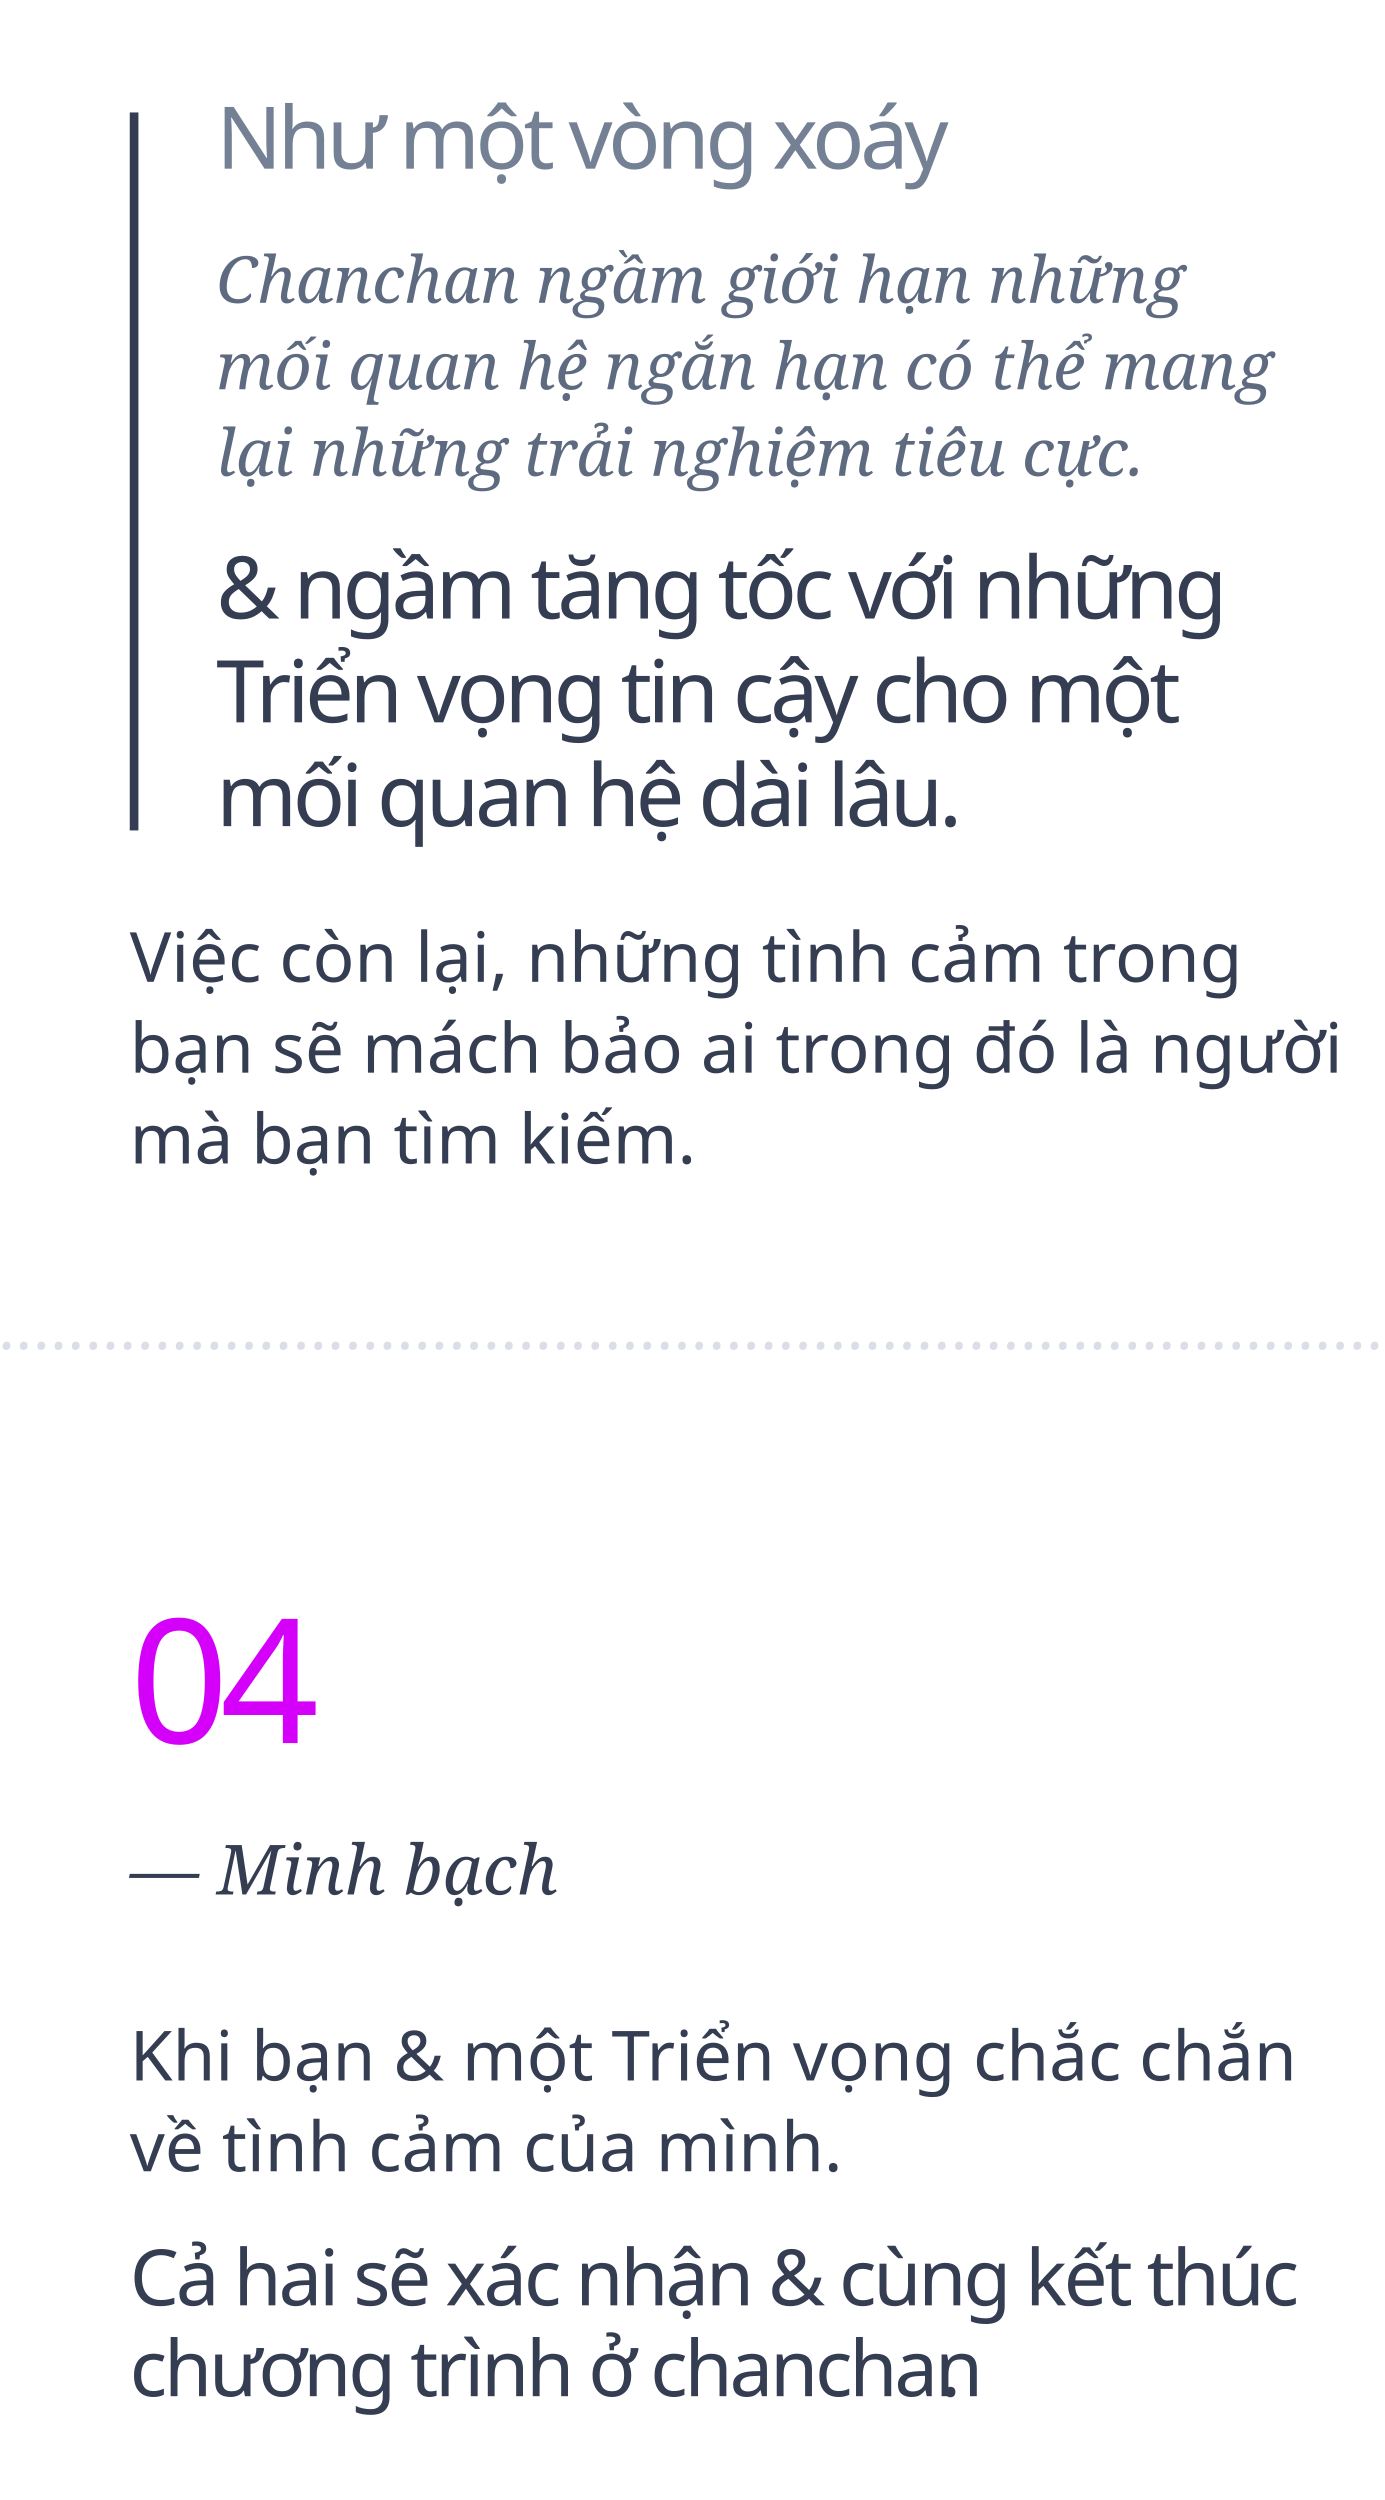
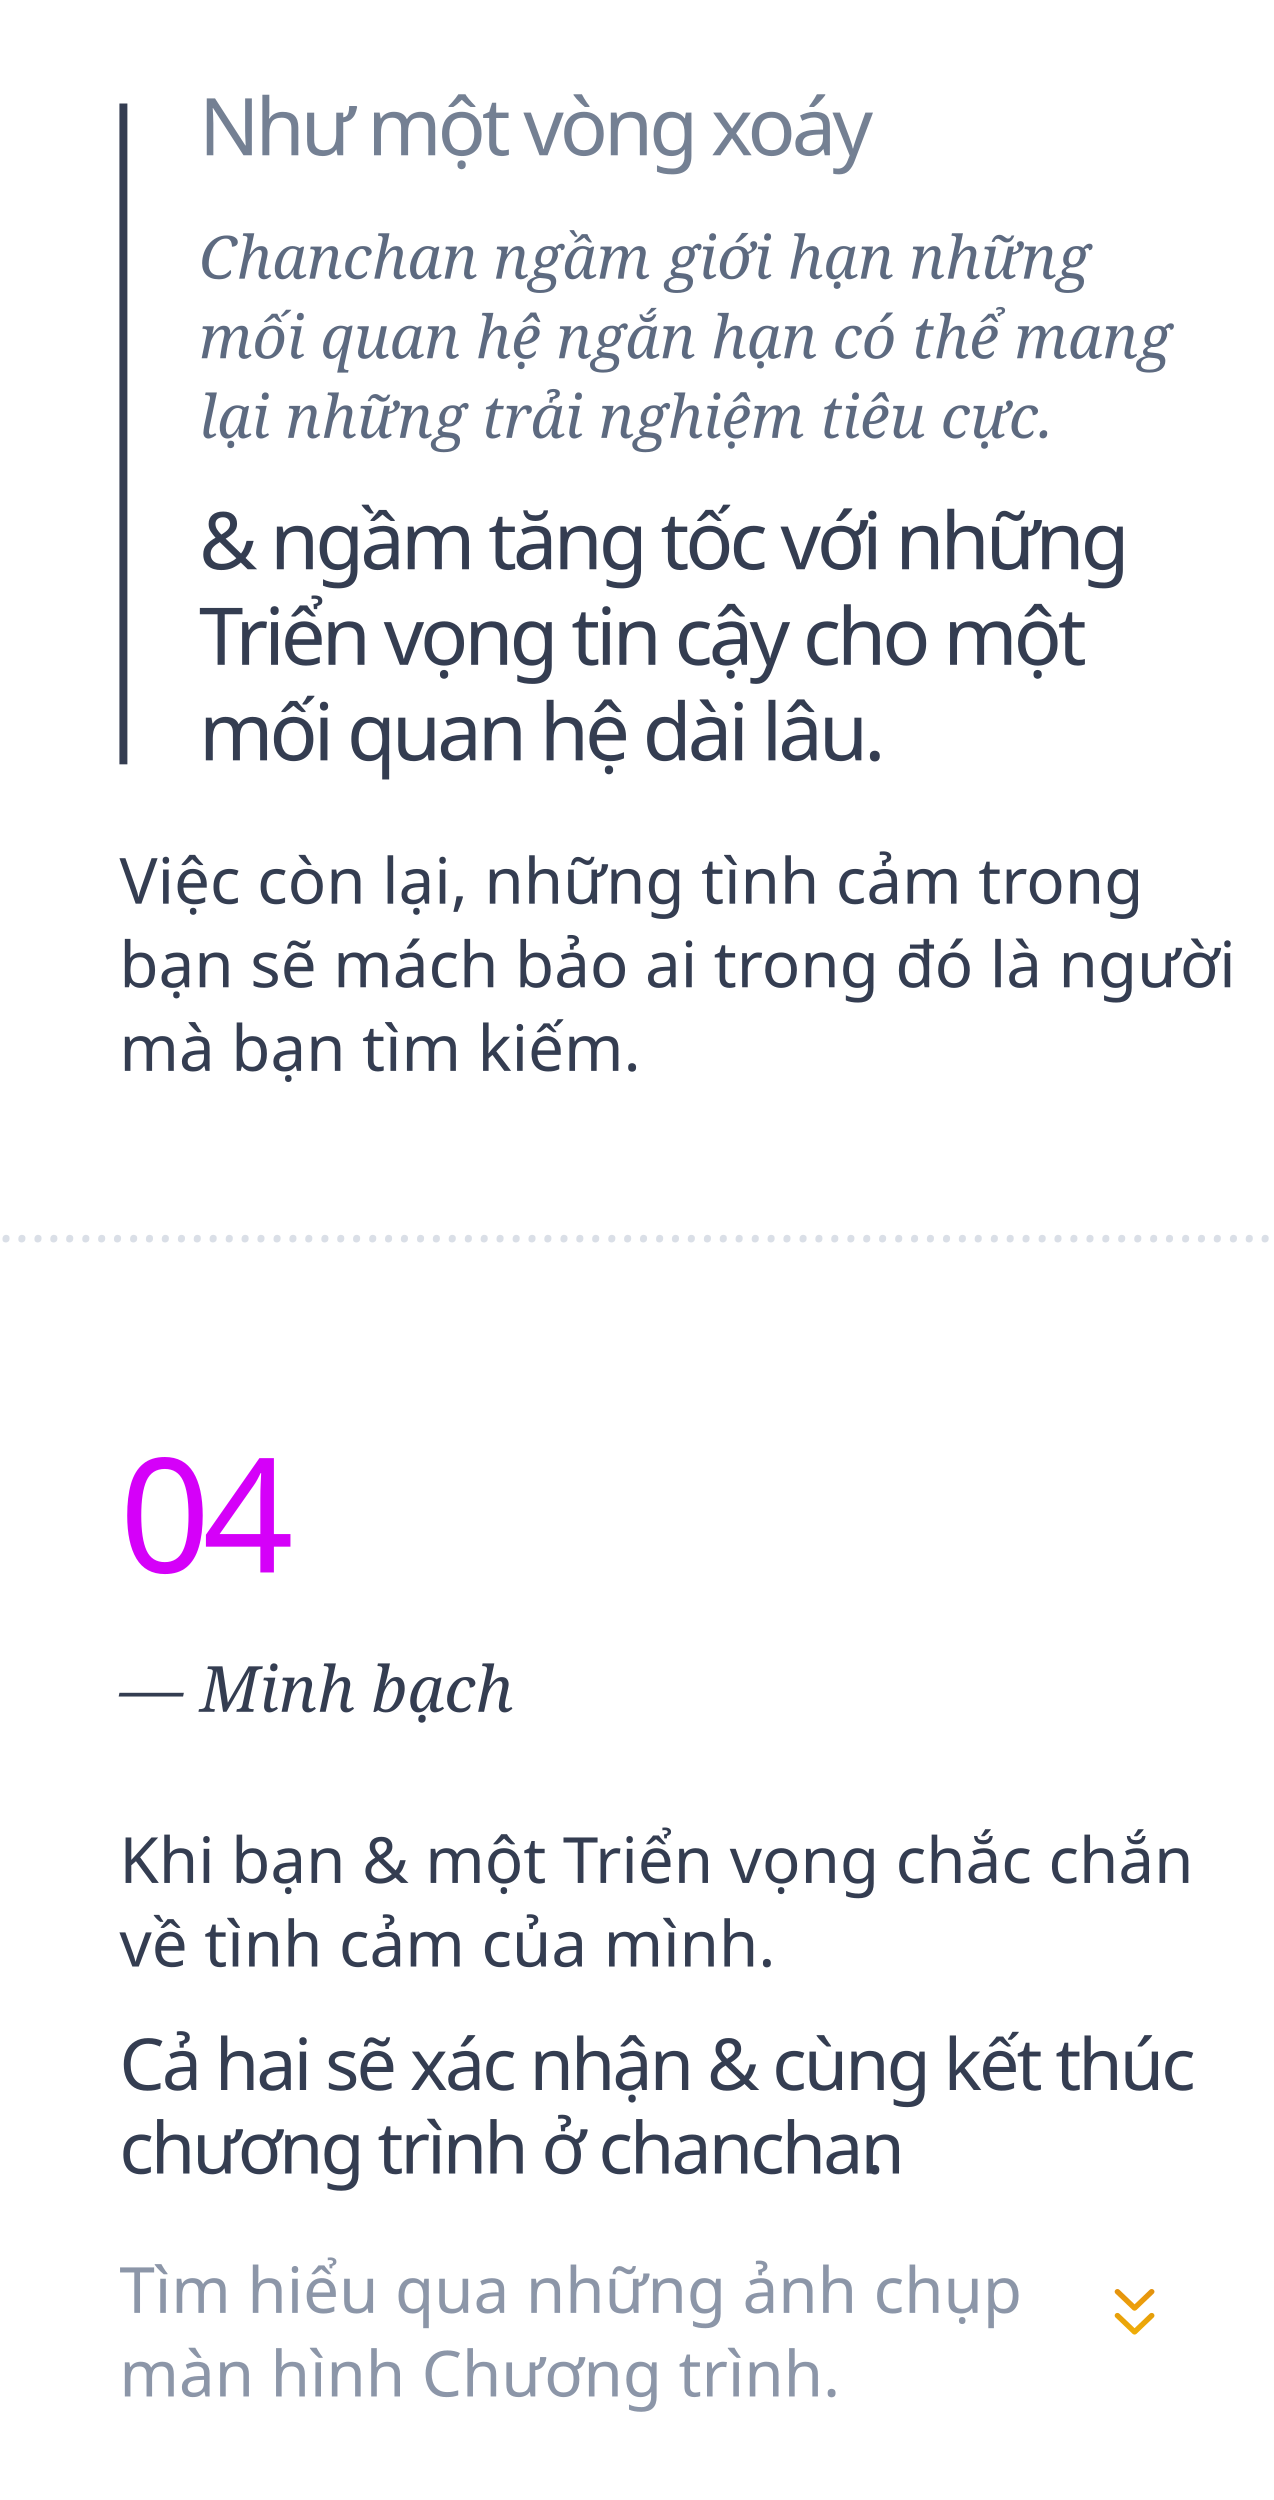
- <svg xmlns="http://www.w3.org/2000/svg" width="320px" height="578px" viewBox="0 0 320 578" version="1.1">
+ <svg xmlns="http://www.w3.org/2000/svg" xmlns:xlink="http://www.w3.org/1999/xlink" width="320px" height="628px" viewBox="0 0 320 628" version="1.1">
+   <defs>
+     <linearGradient x1="50%" y1="133.191%" x2="50%" y2="-130.897%" id="linearGradient-1">
+       <stop stop-color="#FFC107" offset="0%" />
+       <stop stop-color="#F57F17" offset="100%" />
+     </linearGradient>
+     <path d="M285,586.455 C284.821,586.455 284.642,586.389 284.505,586.258 L280.205,582.144 C279.932,581.882 279.932,581.458 280.205,581.196 C280.479,580.935 280.922,580.935 281.195,581.196 L285,584.837 L288.805,581.196 C289.078,580.935 289.521,580.935 289.795,581.196 C290.068,581.458 290.068,581.882 289.795,582.144 L285.495,586.259 C285.358,586.389 285.179,586.455 285,586.455 Z M285,580.455 C284.821,580.455 284.642,580.389 284.505,580.258 L280.205,576.144 C279.932,575.882 279.932,575.458 280.205,575.196 C280.479,574.935 280.922,574.935 281.195,575.196 L285,578.837 L288.805,575.196 C289.078,574.935 289.521,574.935 289.795,575.196 C290.068,575.458 290.068,575.882 289.795,576.144 L285.495,580.259 C285.358,580.389 285.179,580.455 285,580.455 Z" id="path-2" />
+     <filter x="-20.0%" y="-17.5%" width="140.0%" height="134.9%" filterUnits="objectBoundingBox" id="filter-3">
+       <feGaussianBlur stdDeviation="1.5" in="SourceAlpha" result="shadowBlurInner1" />
+       <feOffset dx="-1" dy="1" in="shadowBlurInner1" result="shadowOffsetInner1" />
+       <feComposite in="shadowOffsetInner1" in2="SourceAlpha" operator="arithmetic" k2="-1" k3="1" result="shadowInnerInner1" />
+       <feColorMatrix values="0 0 0 0 0   0 0 0 0 0   0 0 0 0 0  0 0 0 0.1 0" type="matrix" in="shadowInnerInner1" />
+     </filter>
+   </defs>
  <g id="nhumotvongxoay" stroke="none" stroke-width="1" fill="none" fill-rule="evenodd">
    <polygon id="Triangle" fill="#343D51" points="32 26 32 192 30 192 30 26" />
    <text id="Việc-còn-lại,-những" font-family="SFCompactDisplay-Regular, SF Compact Display" font-size="16" font-weight="normal" line-spacing="21" fill="#343D51">
      <tspan x="30" y="227">Việc còn lại, những tình cảm trong </tspan>
      <tspan x="30" y="248">bạn sẽ mách bảo ai trong đó là người </tspan>
      <tspan x="30" y="269">mà bạn tìm kiếm. </tspan>
    </text>
    <text id="……………………………………………………" font-family="Georgia-Italic, Georgia" font-size="14" font-style="italic" font-weight="normal" fill="#DADFE7">
      <tspan x="0" y="312">…………………………………………………………………………</tspan>
    </text>
    <text id="—-Minh-bạch" font-family="Georgia-Italic, Georgia" font-size="16" font-style="italic" font-weight="normal" fill="#343D51">
-       <tspan x="30" y="438">— Minh bạch</tspan>
+       <tspan x="30" y="430">— Minh bạch</tspan>
    </text>
    <text id="Khi-bạn-&amp;-một-Triển" font-family="SFCompactDisplay-Regular, SF Compact Display" font-size="16" font-weight="normal" line-spacing="21" fill="#343D51">
-       <tspan x="30" y="481">Khi bạn &amp; một Triển vọng chắc chắn </tspan>
-       <tspan x="30" y="502">về tình cảm của mình.</tspan>
+       <tspan x="30" y="473">Khi bạn &amp; một Triển vọng chắc chắn </tspan>
+       <tspan x="30" y="494">về tình cảm của mình.</tspan>
    </text>
    <text id="Cả-hai-sẽ-xác-nhận-&amp;" font-family="SFCompactDisplay-Semibold, SF Compact Display" font-size="18" font-weight="500" letter-spacing="-0.72" fill="#343D51">
-       <tspan x="30" y="533">Cả hai sẽ xác nhận &amp; cùng kết thúc </tspan>
-       <tspan x="30" y="554">chương trình ở chanchan</tspan>
-       <tspan x="217.346" y="554">.</tspan>
+       <tspan x="30" y="525">Cả hai sẽ xác nhận &amp; cùng kết thúc </tspan>
+       <tspan x="30" y="546">chương trình ở chanchan</tspan>
+       <tspan x="217.346" y="546">.</tspan>
    </text>
    <text id="Chanchan-ngầm-giới-h" font-family="Georgia-Italic, Georgia" font-size="15" font-style="italic" font-weight="normal" line-spacing="20" fill="#5D6A80">
      <tspan x="50" y="70">Chanchan ngầm giới hạn những </tspan>
      <tspan x="50" y="90">mối quan hệ ngắn hạn có thể mang </tspan>
      <tspan x="50" y="110">lại những trải nghiệm tiêu cực.</tspan>
    </text>
    <text id="Như-một-vòng-xoáy" font-family="SFCompactDisplay-Semibold, SF Compact Display" font-size="20" font-weight="500" letter-spacing="-1" fill="#748093">
      <tspan x="50" y="39">Như một vòng xoáy</tspan>
    </text>
    <text id="&amp;-ngầm-tăng-tốc-với" font-family="SFCompactDisplay-Semibold, SF Compact Display" font-size="20" font-weight="500" letter-spacing="-1" fill="#343D51">
      <tspan x="50" y="143">&amp; ngầm tăng tốc với những </tspan>
      <tspan x="50" y="167">Triển vọng tin cậy cho một </tspan>
      <tspan x="50" y="191">mối quan hệ dài lâu.</tspan>
    </text>
    <text id="04" font-family="Oswald-Regular_Medium, Oswald" font-size="40" font-weight="400" letter-spacing="-2" fill="#D500F9">
-       <tspan x="30" y="403">04</tspan>
+       <tspan x="30" y="395">04</tspan>
    </text>
+     <text id="Tìm-hiểu-qua-những-ả" font-family="SFCompactDisplay-Regular, SF Compact Display" font-size="16" font-weight="normal" line-spacing="21" fill="#8C96A8">
+       <tspan x="30" y="581">Tìm hiểu qua những ảnh chụp </tspan>
+       <tspan x="30" y="602">màn hình Chương trình.</tspan>
+     </text>
+     <g id="Rectangle-2">
+       <use fill="url(#linearGradient-1)" fill-rule="evenodd" xlink:href="#path-2" />
+       <use fill="black" fill-opacity="1" filter="url(#filter-3)" xlink:href="#path-2" />
+     </g>
  </g>
</svg>
